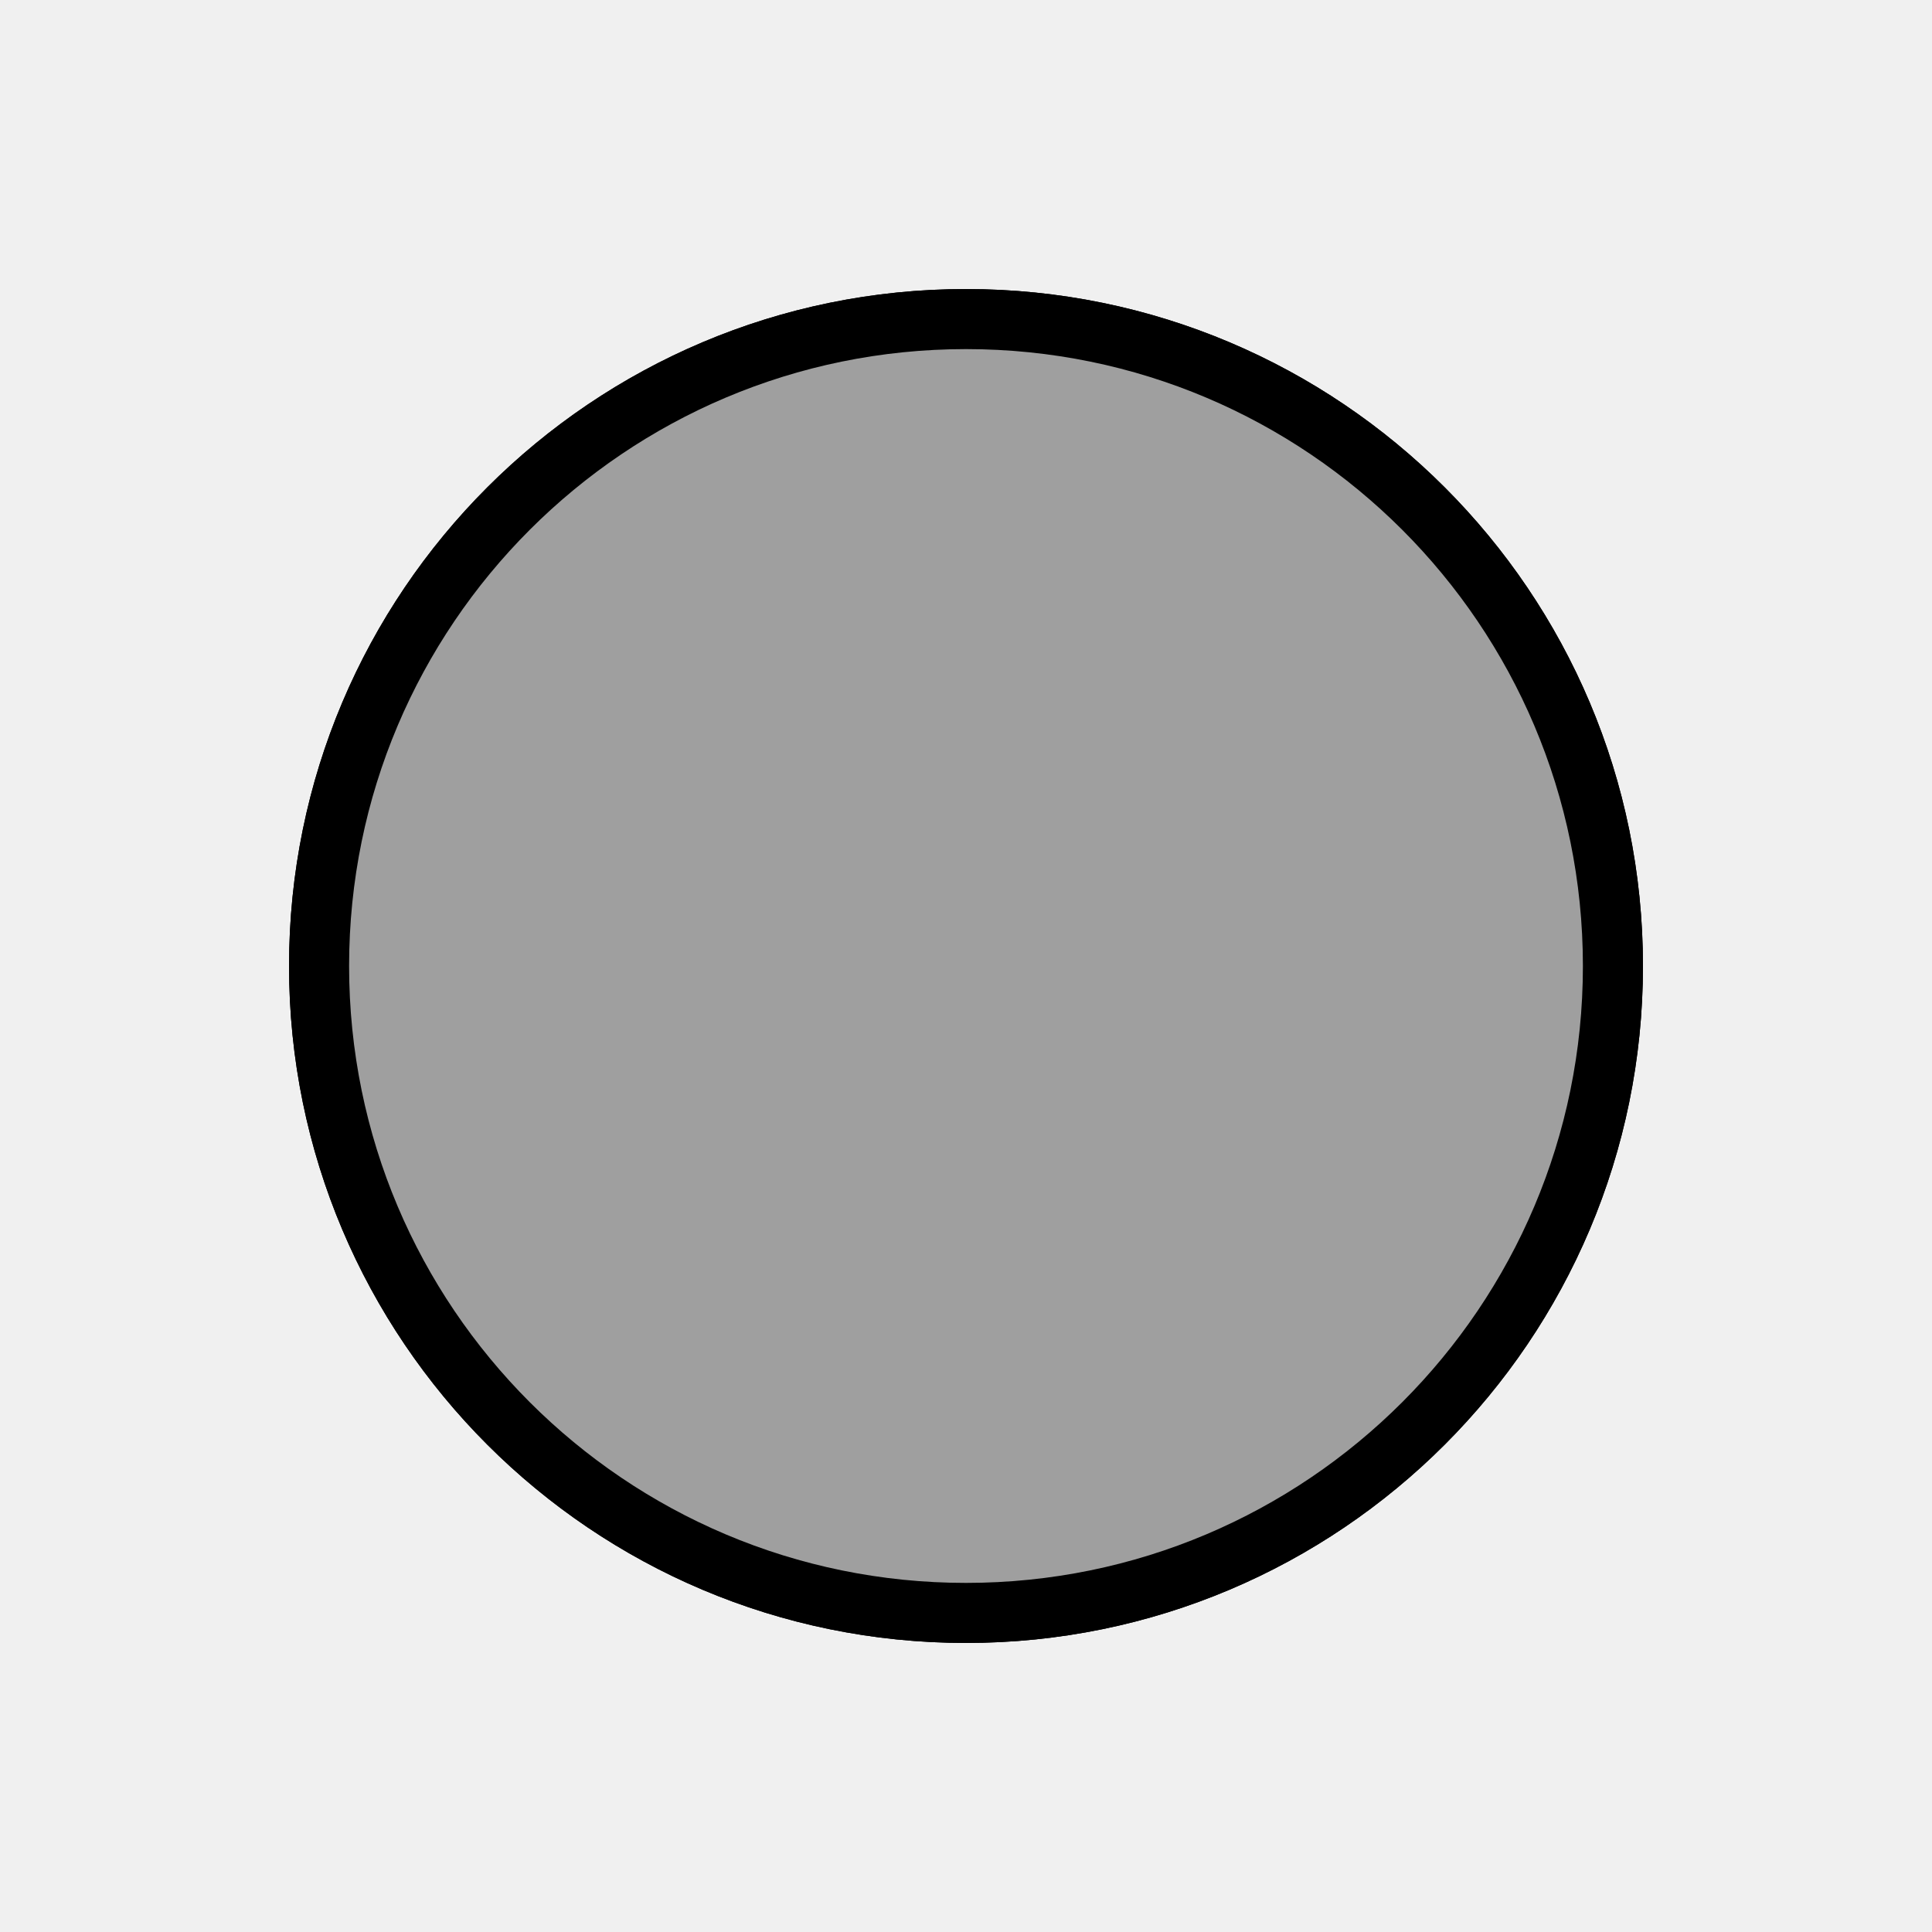
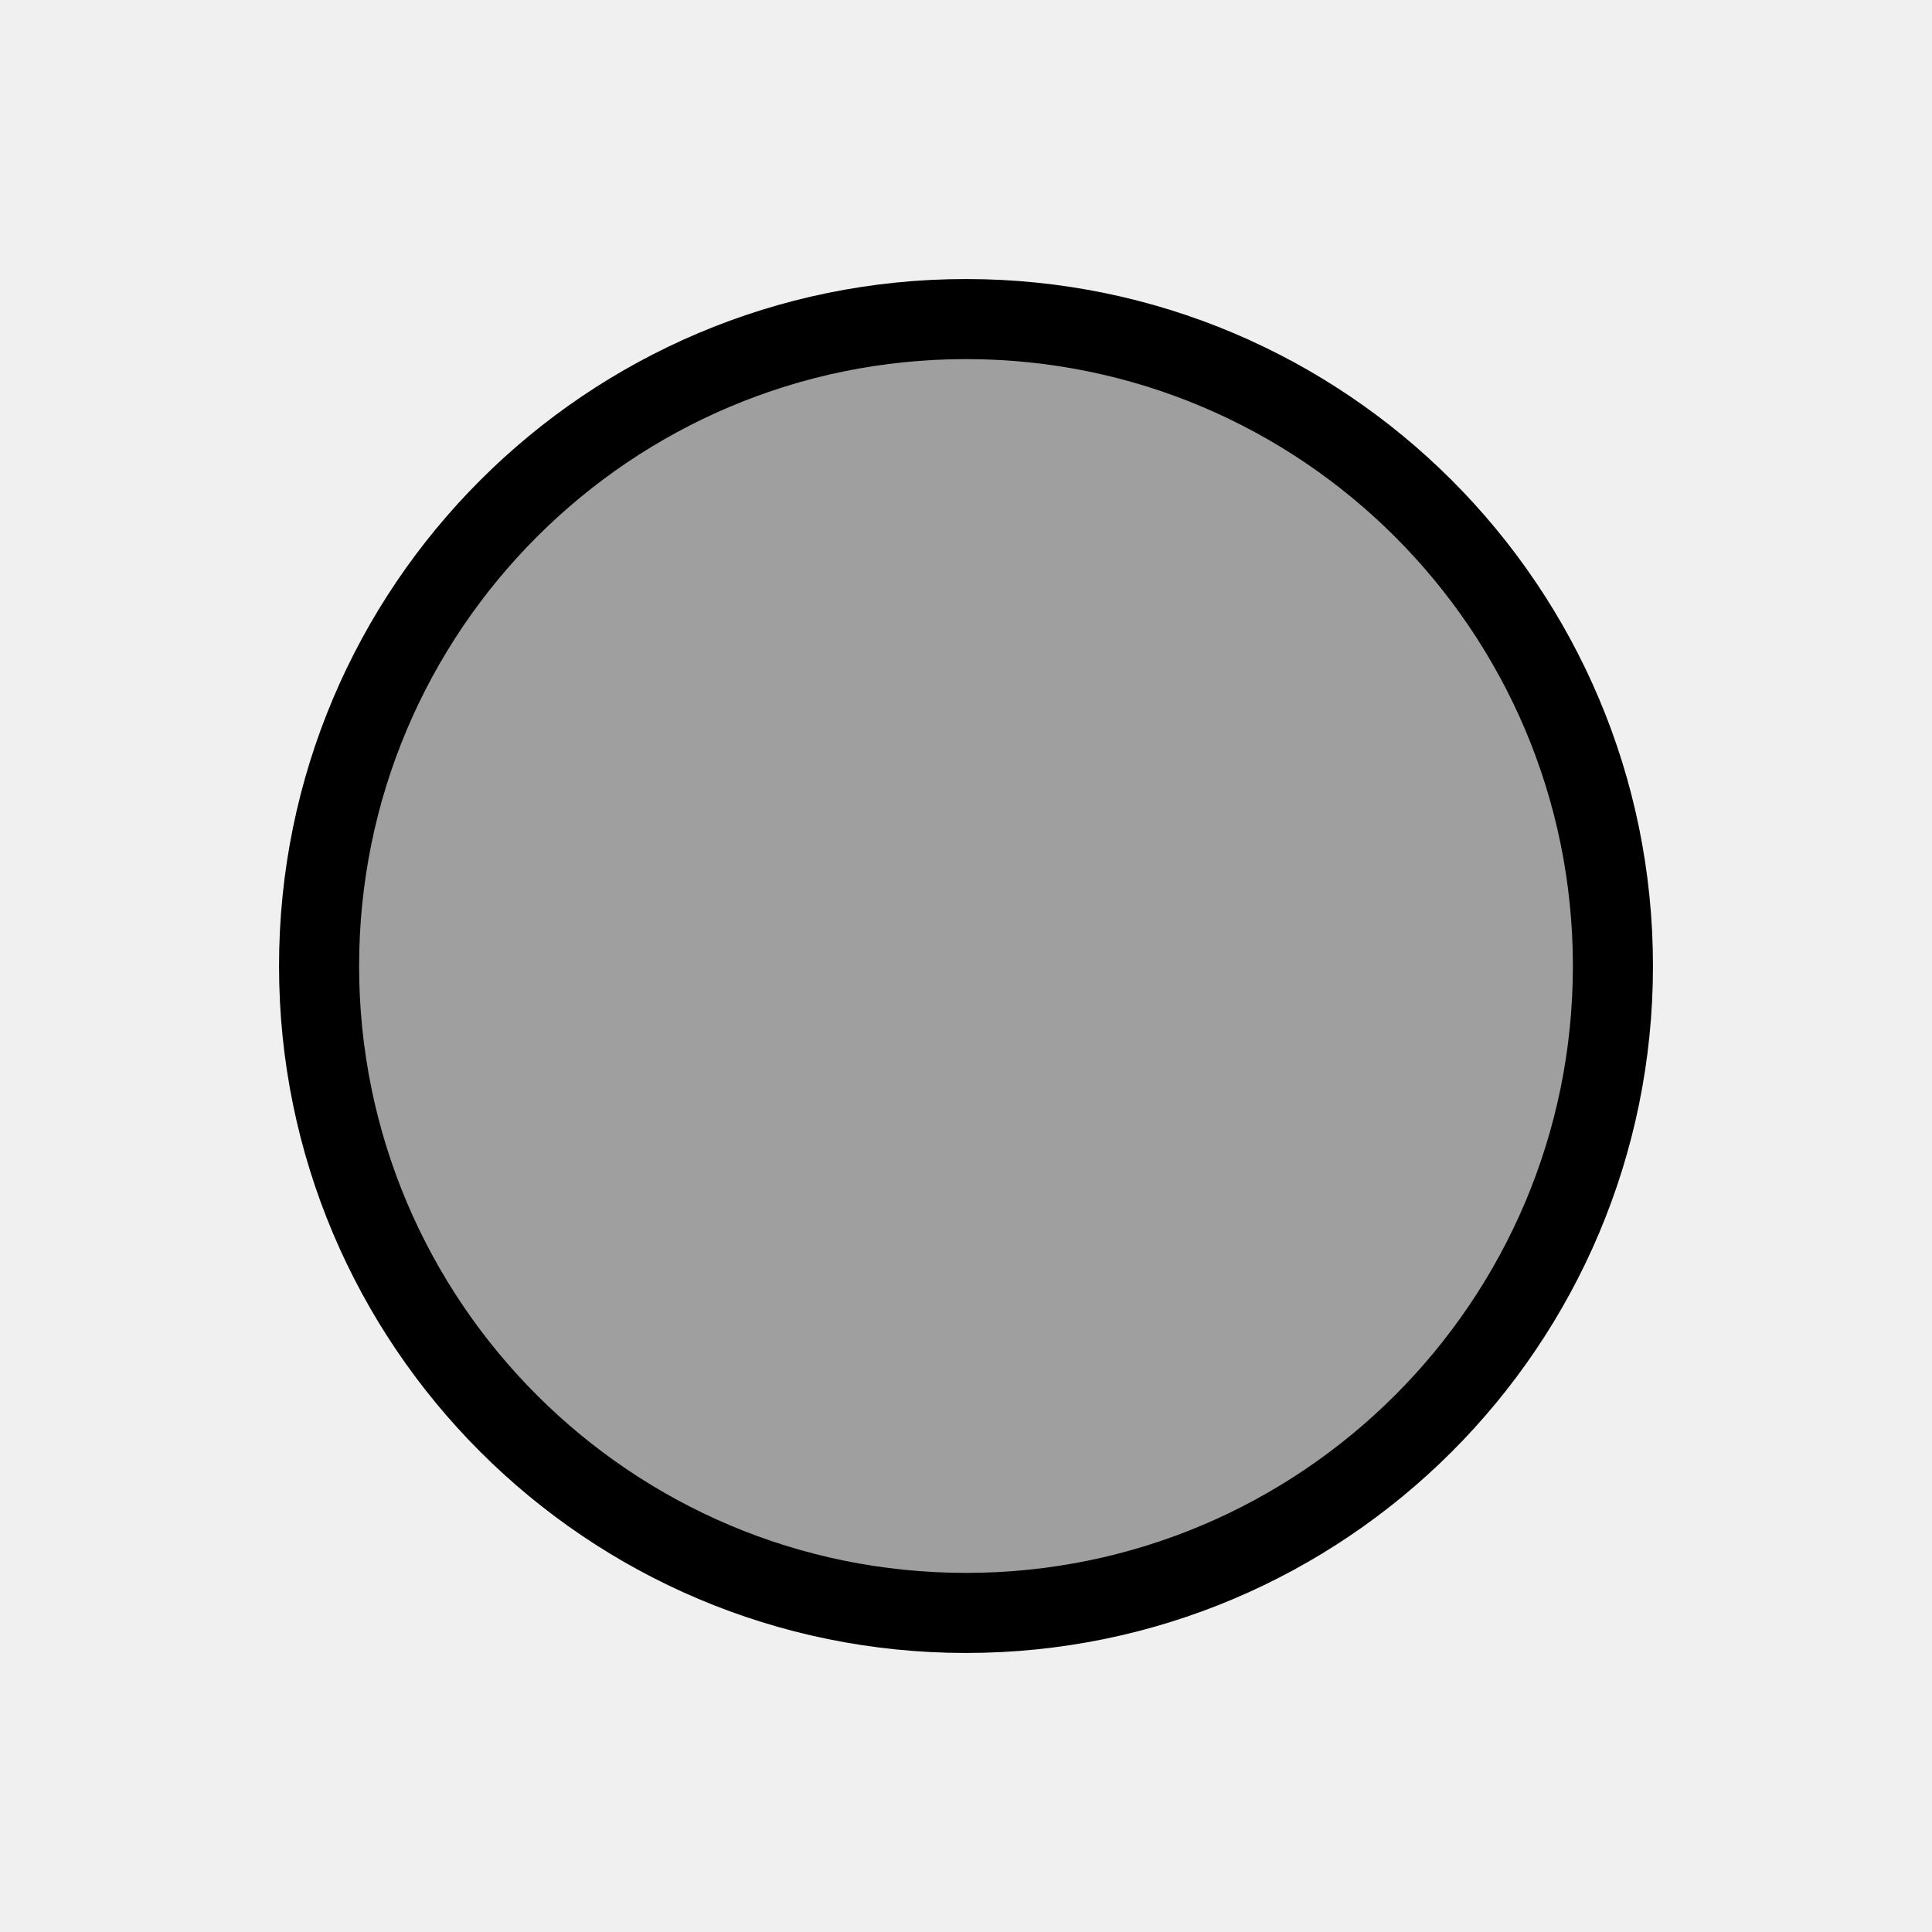
<svg xmlns="http://www.w3.org/2000/svg" width="193" height="193" viewBox="0 0 193 193" fill="none">
-   <circle cx="96.5" cy="96.5" r="64.626" fill="white" stroke="black" stroke-width="6" />
-   <circle cx="96.5" cy="96.5" r="64.626" fill="#9F9F9F" stroke="black" stroke-width="6" />
+   <path d="M96.5 161.126C132.192 161.126 161.126 132.192 161.126 96.5C161.126 60.808 132.192 31.874 96.5 31.874C60.808 31.874 31.874 60.808 31.874 96.5C31.874 132.192 60.808 161.126 96.5 161.126Z" fill="#9F9F9F" stroke="black" stroke-width="8" />
</svg>
